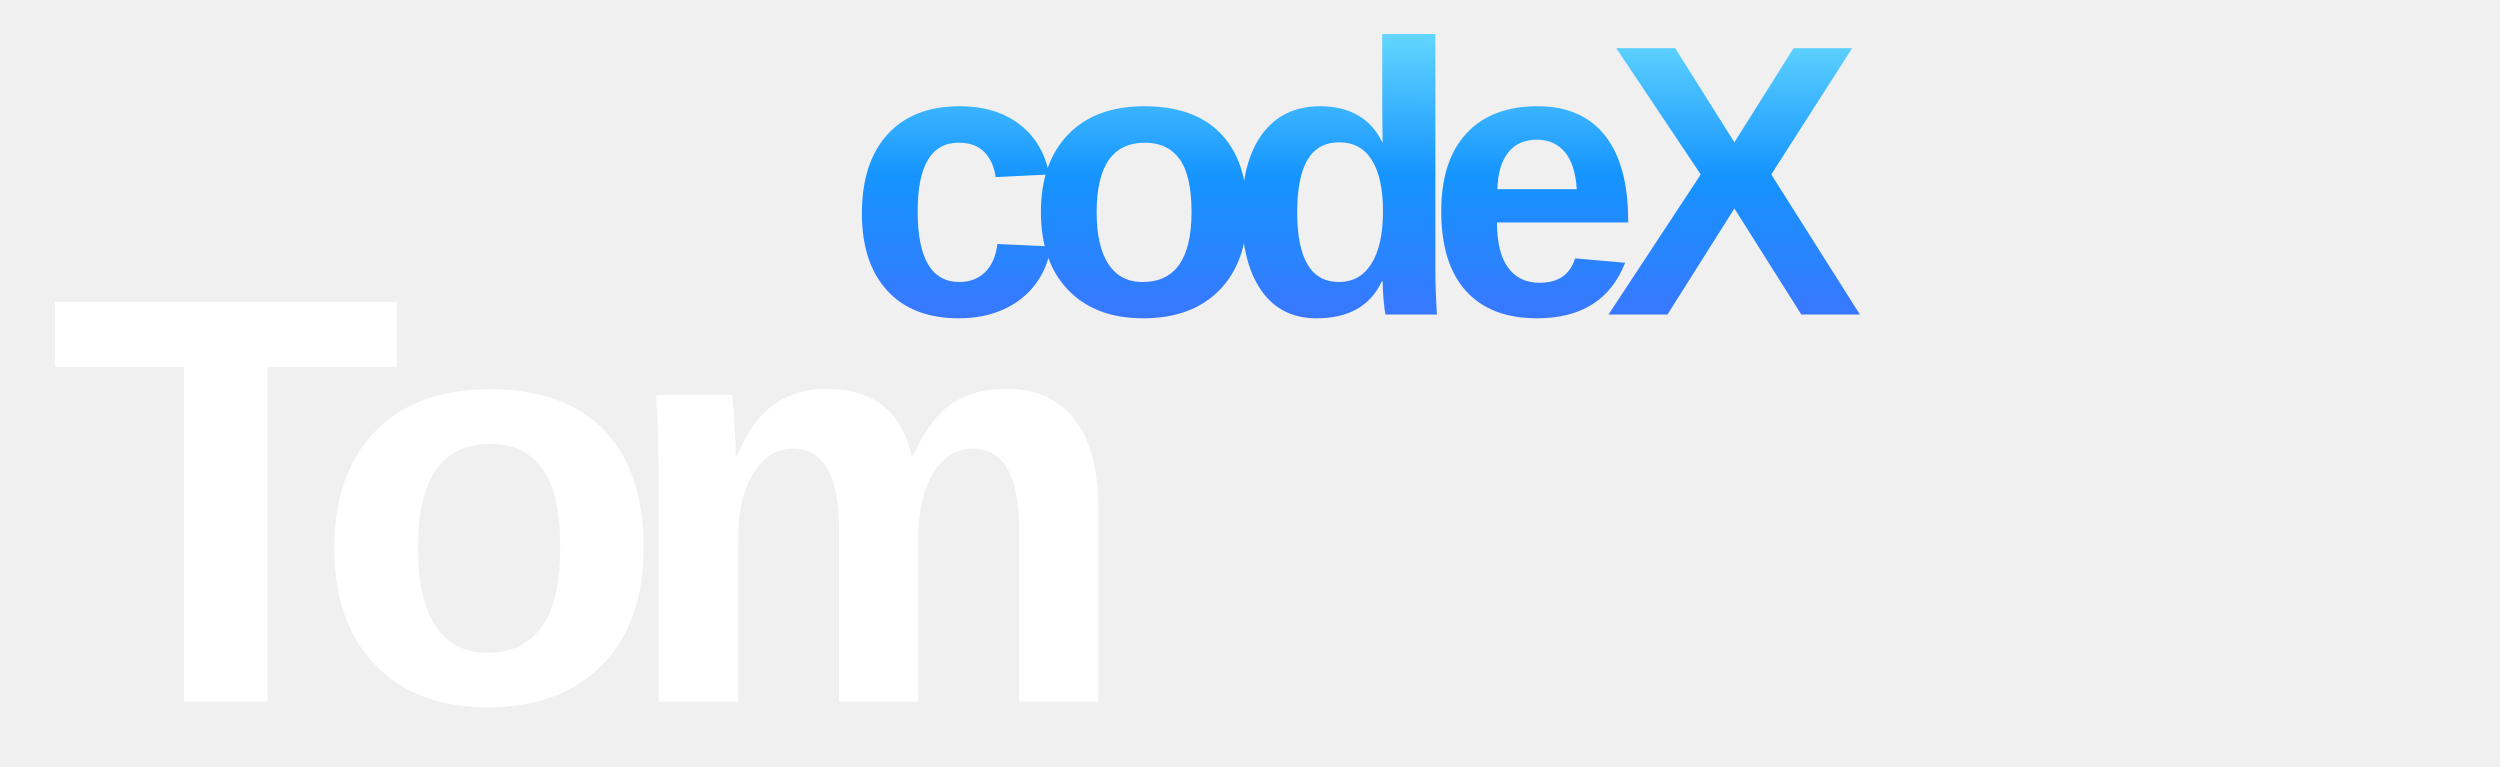
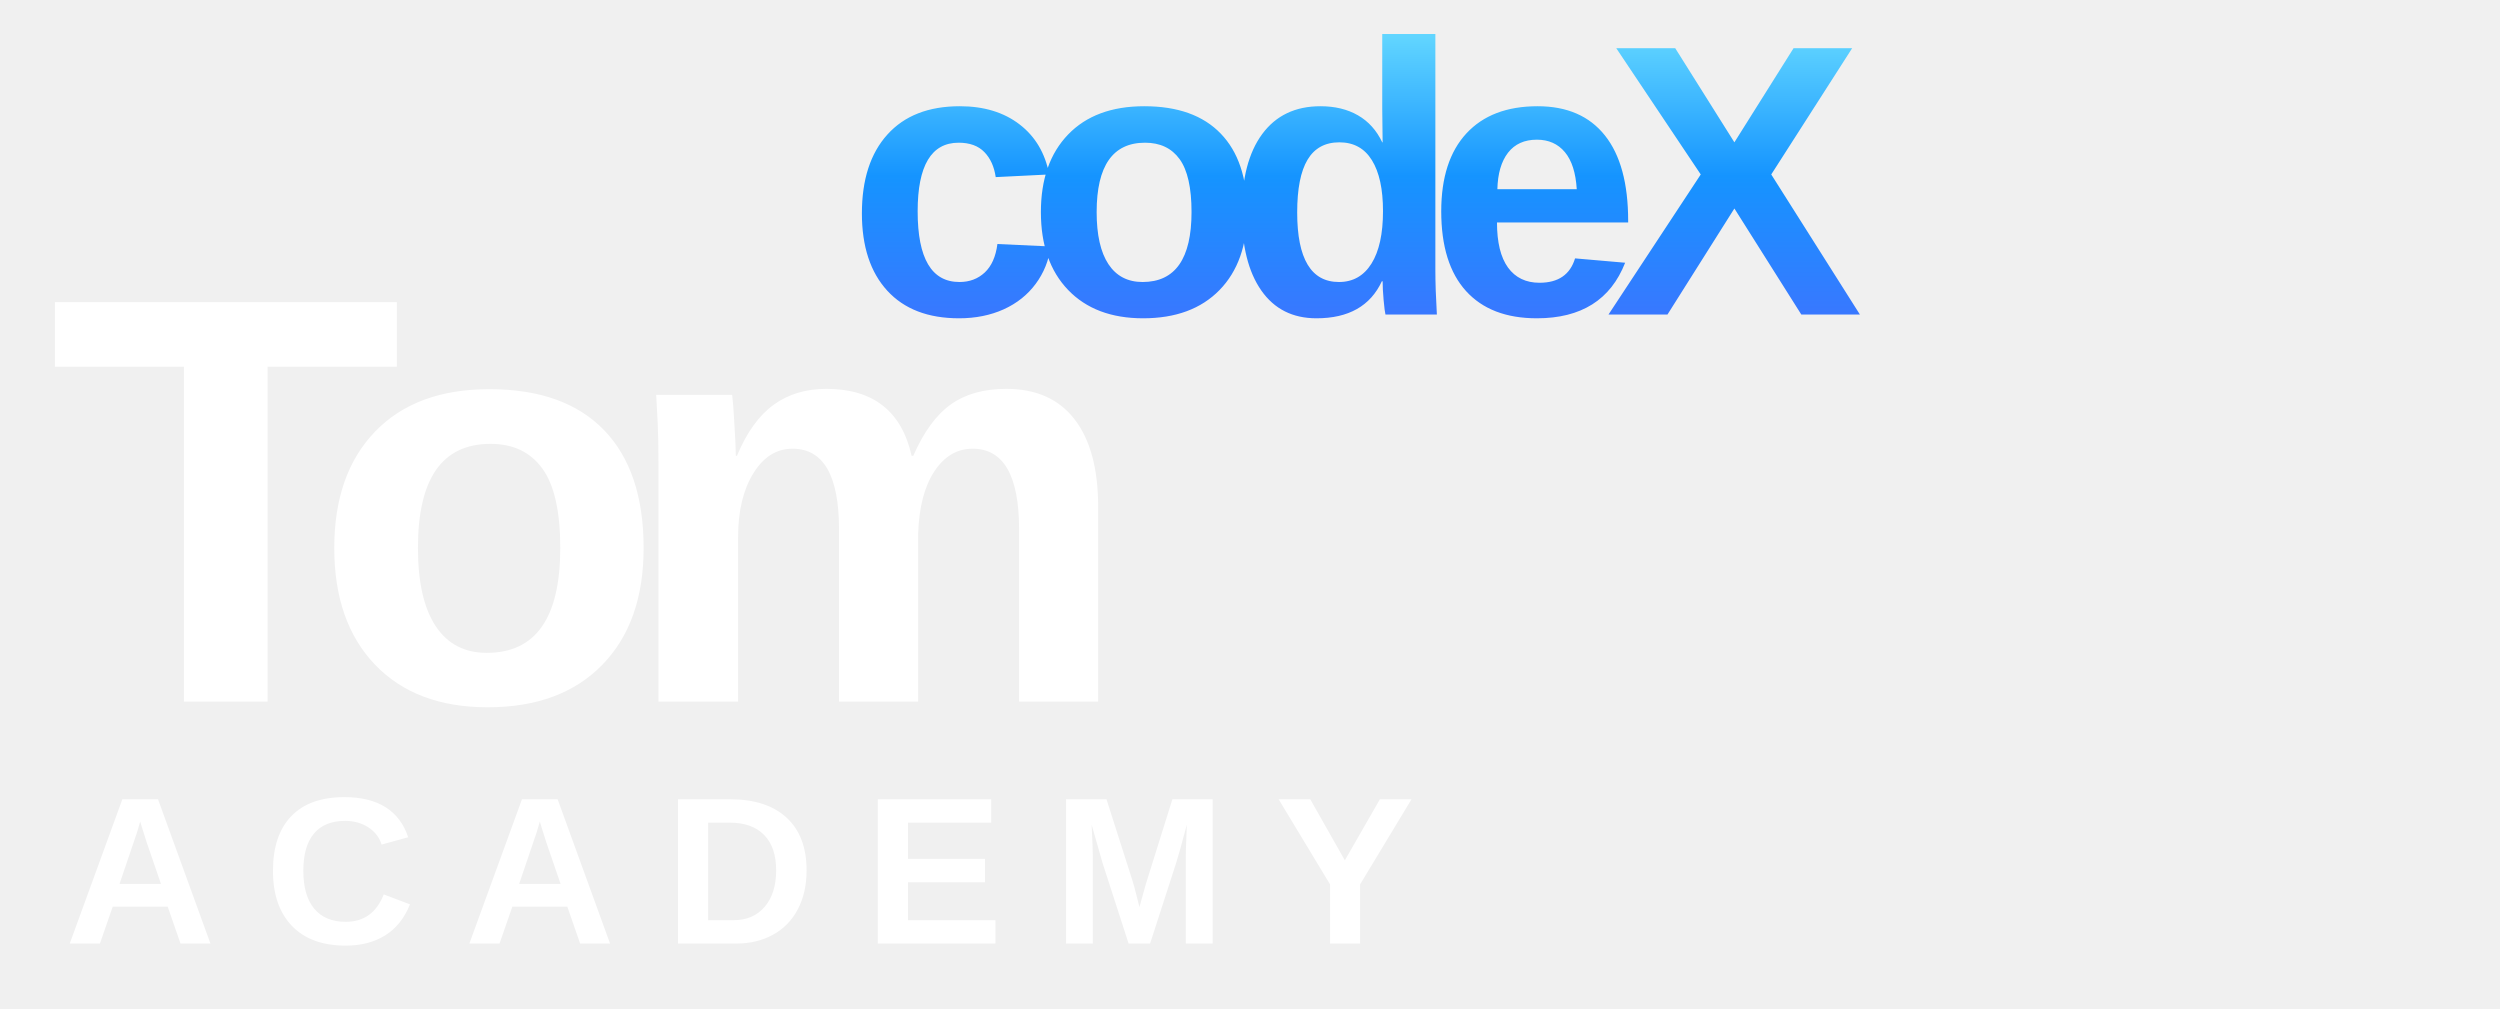
- <svg xmlns="http://www.w3.org/2000/svg" viewBox="0 0 620 190" role="img" aria-labelledby="title desc">
+ <svg xmlns="http://www.w3.org/2000/svg" viewBox="0 0 620 250" role="img" aria-labelledby="title desc">
  <defs>
    <linearGradient id="blue" x1="0" y1="0" x2="0" y2="1">
      <stop offset="0" stop-color="#62d6ff" />
      <stop offset=".5" stop-color="#1594ff" />
      <stop offset="1" stop-color="#3977ff" />
    </linearGradient>
  </defs>
  <text x="210" y="78" fill="url(#blue)" font-family="Arial, Helvetica, sans-serif" font-size="96" font-weight="900" letter-spacing="-9">codeX</text>
  <text x="12" y="174" fill="#ffffff" font-family="Arial, Helvetica, sans-serif" font-size="144" font-weight="900" letter-spacing="-12">Tom</text>
+   <text x="16" y="234" fill="#ffffff" font-family="Arial, Helvetica, sans-serif" font-size="52" font-weight="900" letter-spacing="12">ACADEMY</text>
</svg>
